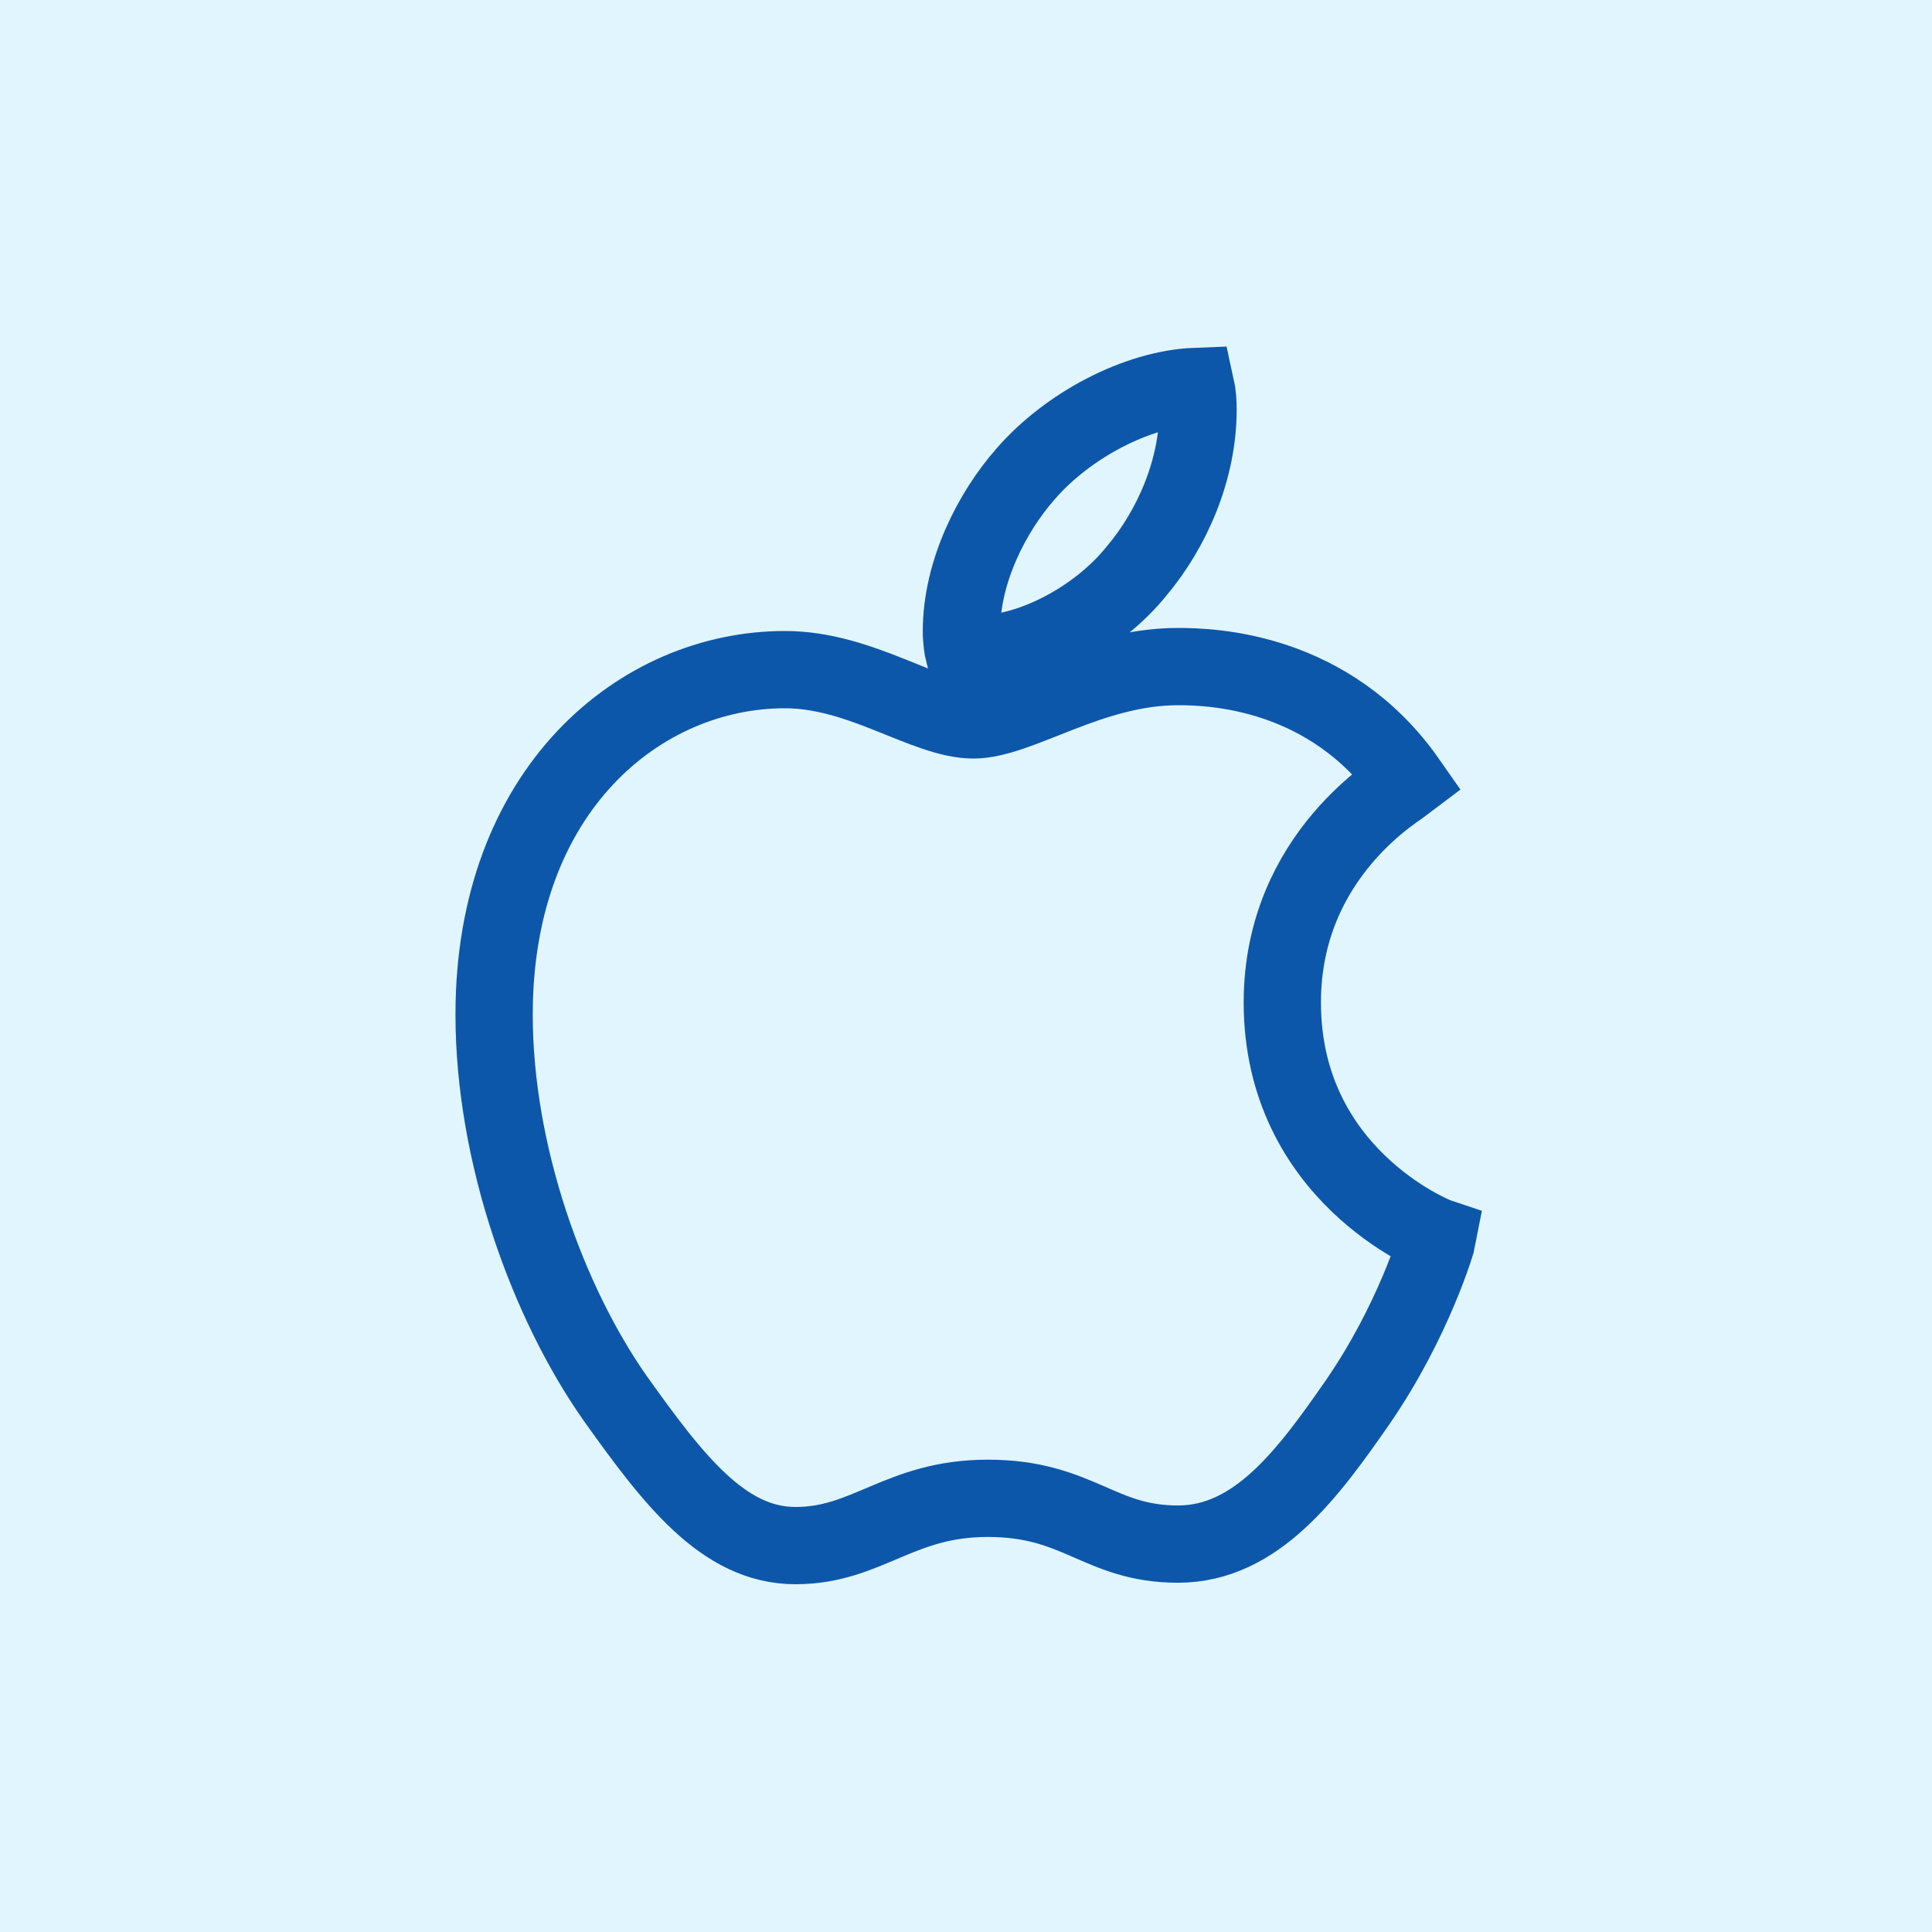
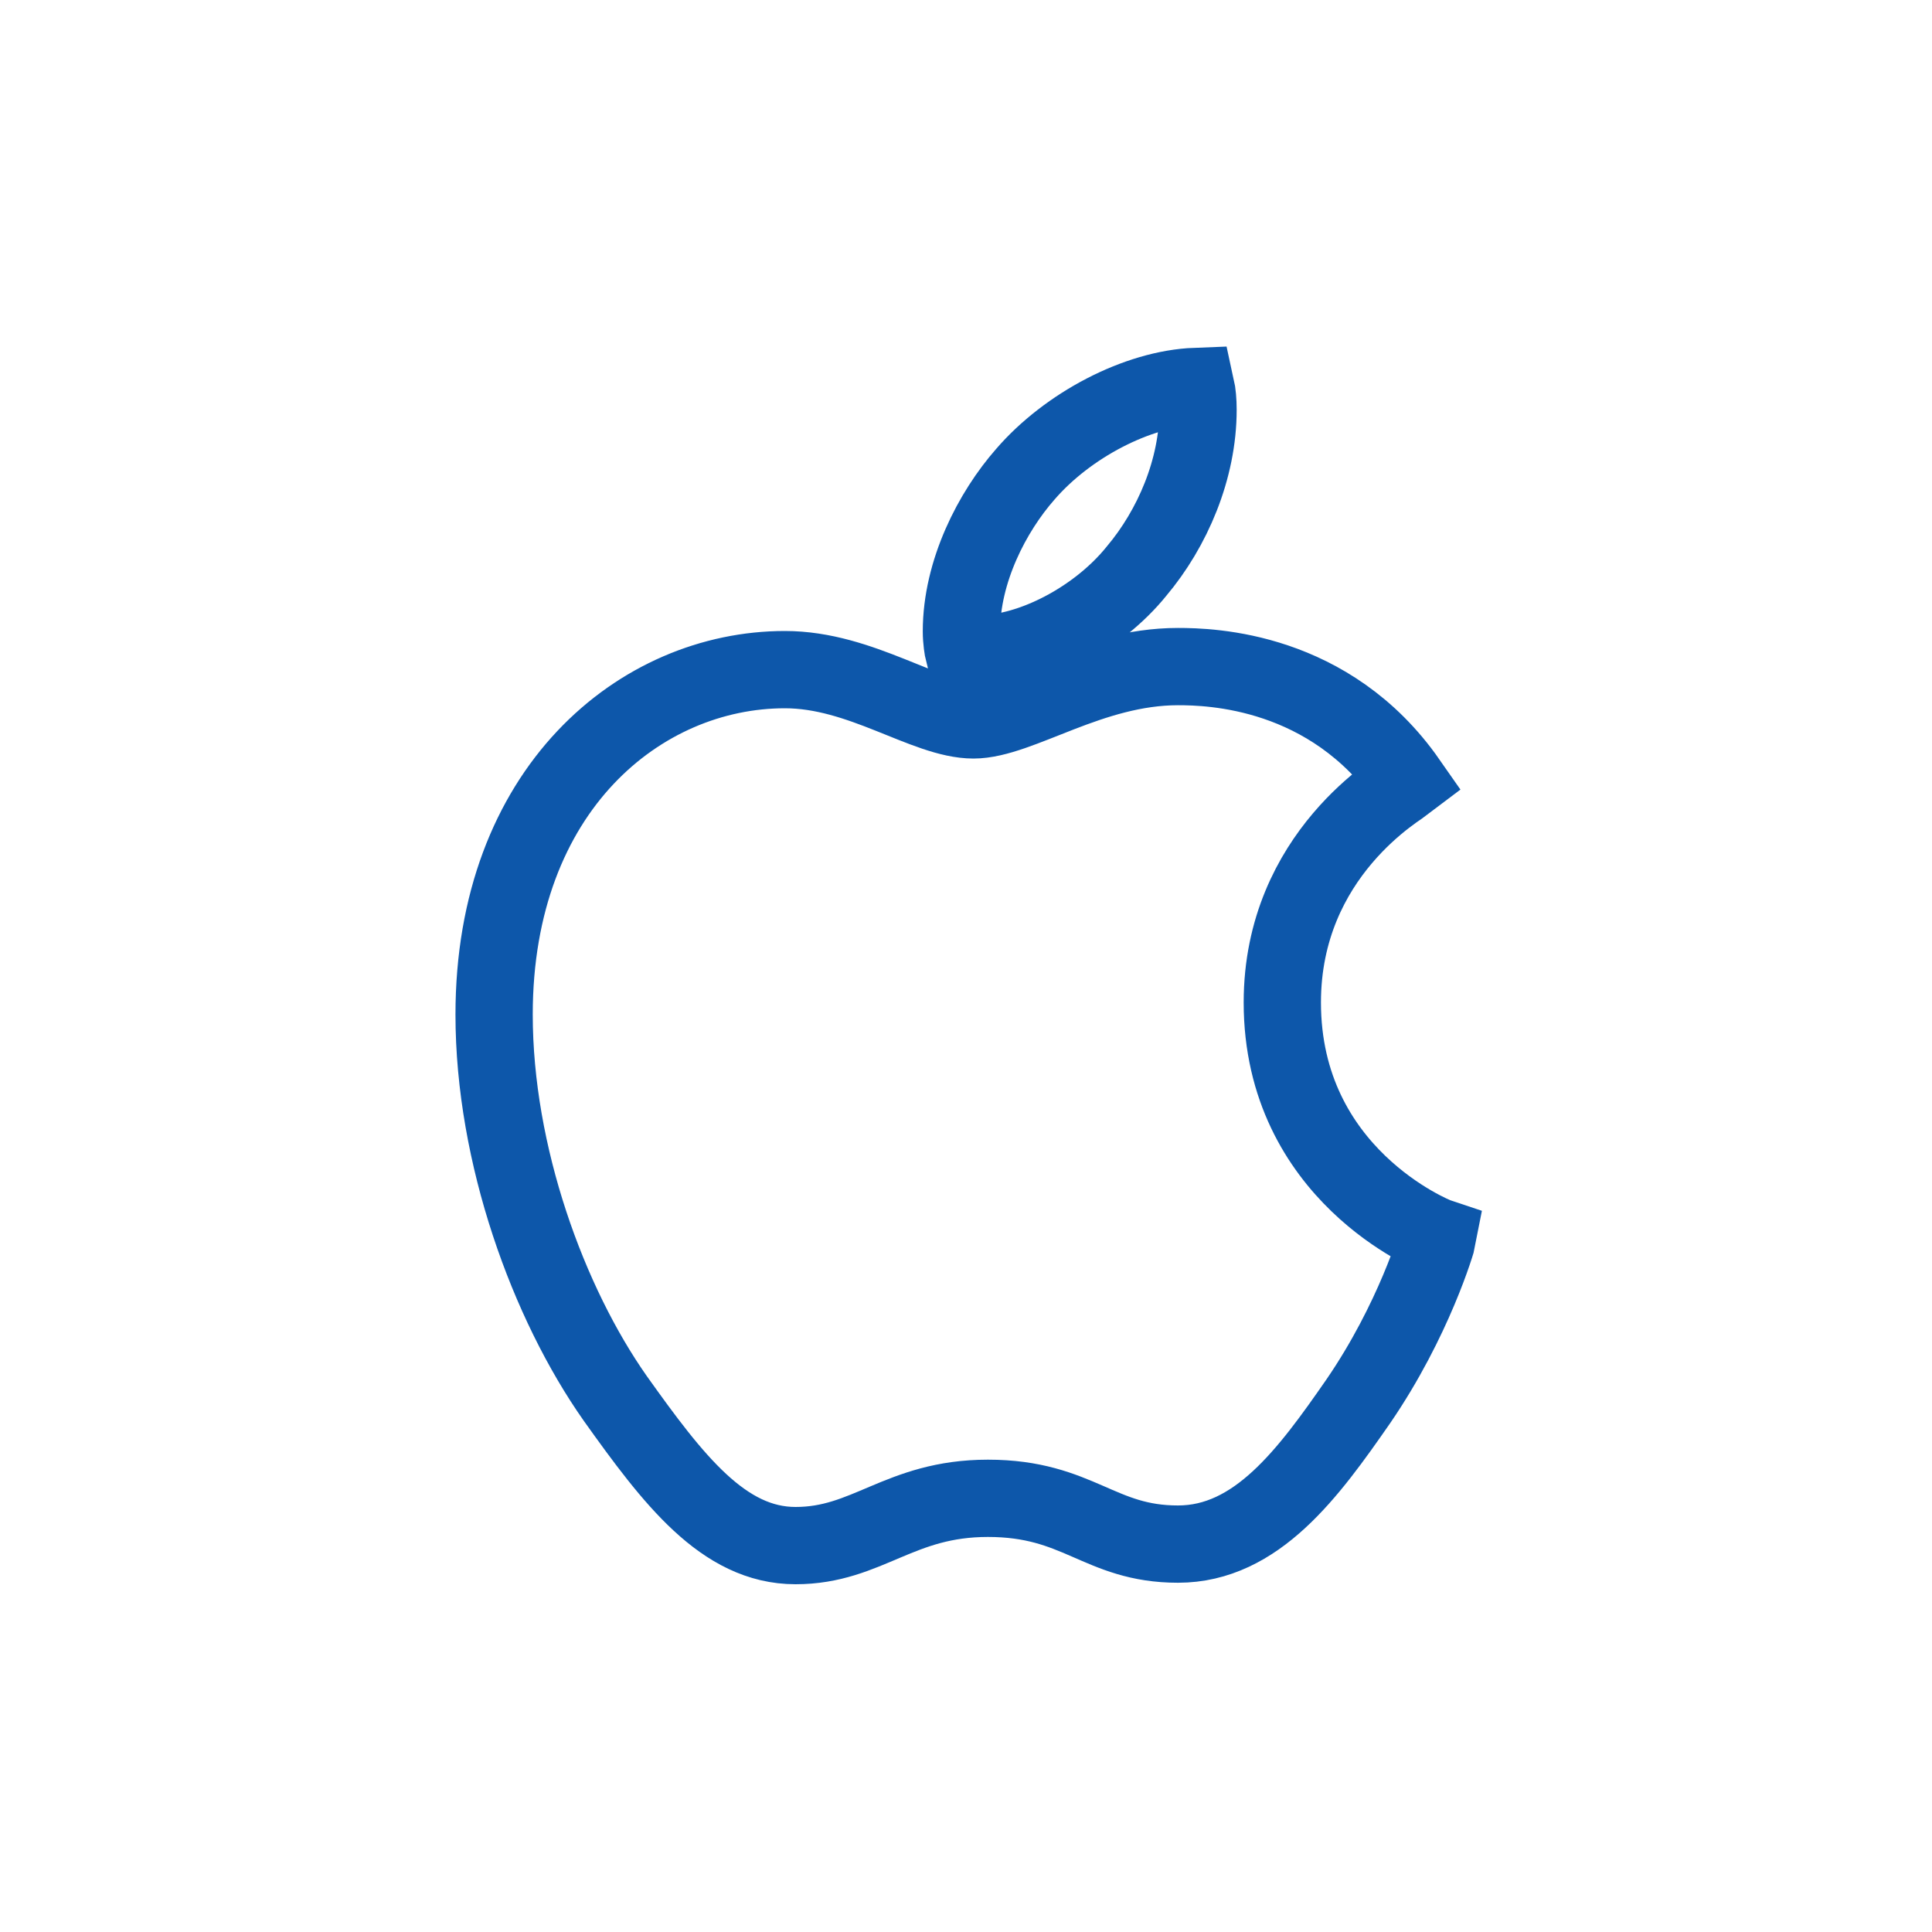
<svg xmlns="http://www.w3.org/2000/svg" width="40" height="40" viewBox="0 0 40 40" fill="none">
-   <rect width="40" height="40" fill="#E1F5FF" />
-   <path d="M29.146 16.182C29.007 16.29 26.549 17.675 26.549 20.755C26.549 24.317 29.677 25.577 29.77 25.608C29.756 25.685 29.273 27.334 28.121 29.014C27.094 30.493 26.021 31.969 24.389 31.969C22.757 31.969 22.337 31.021 20.452 31.021C18.616 31.021 17.963 32 16.47 32C14.977 32 13.936 30.632 12.738 28.952C11.351 26.979 10.23 23.914 10.23 21.005C10.23 16.338 13.264 13.864 16.25 13.864C17.836 13.864 19.159 14.905 20.155 14.905C21.103 14.905 22.581 13.801 24.386 13.801C25.07 13.801 27.528 13.864 29.146 16.182ZM23.529 11.826C24.276 10.94 24.804 9.711 24.804 8.482C24.804 8.312 24.79 8.139 24.759 8C23.544 8.046 22.099 8.809 21.228 9.819C20.544 10.597 19.905 11.826 19.905 13.072C19.905 13.259 19.936 13.446 19.951 13.506C20.028 13.521 20.152 13.537 20.277 13.537C21.367 13.537 22.737 12.808 23.529 11.826Z" stroke="#0D57AA" stroke-width="1.6" />
+   <path d="M29.146 16.182C29.007 16.29 26.549 17.675 26.549 20.755C26.549 24.317 29.677 25.577 29.77 25.608C29.756 25.685 29.273 27.334 28.121 29.014C27.094 30.493 26.021 31.969 24.389 31.969C22.757 31.969 22.337 31.021 20.453 31.021C18.616 31.021 17.963 32 16.471 32C14.977 32 13.936 30.632 12.738 28.952C11.351 26.979 10.23 23.914 10.23 21.005C10.23 16.338 13.264 13.864 16.25 13.864C17.836 13.864 19.159 14.905 20.155 14.905C21.103 14.905 22.581 13.801 24.387 13.801C25.07 13.801 27.528 13.864 29.146 16.182ZM23.53 11.826C24.276 10.94 24.804 9.711 24.804 8.482C24.804 8.312 24.79 8.139 24.759 8C23.544 8.046 22.099 8.809 21.228 9.819C20.544 10.597 19.905 11.826 19.905 13.072C19.905 13.259 19.936 13.446 19.951 13.506C20.028 13.521 20.152 13.537 20.277 13.537C21.367 13.537 22.738 12.808 23.53 11.826Z" stroke="#0D57AA" stroke-width="1.6" />
</svg>
